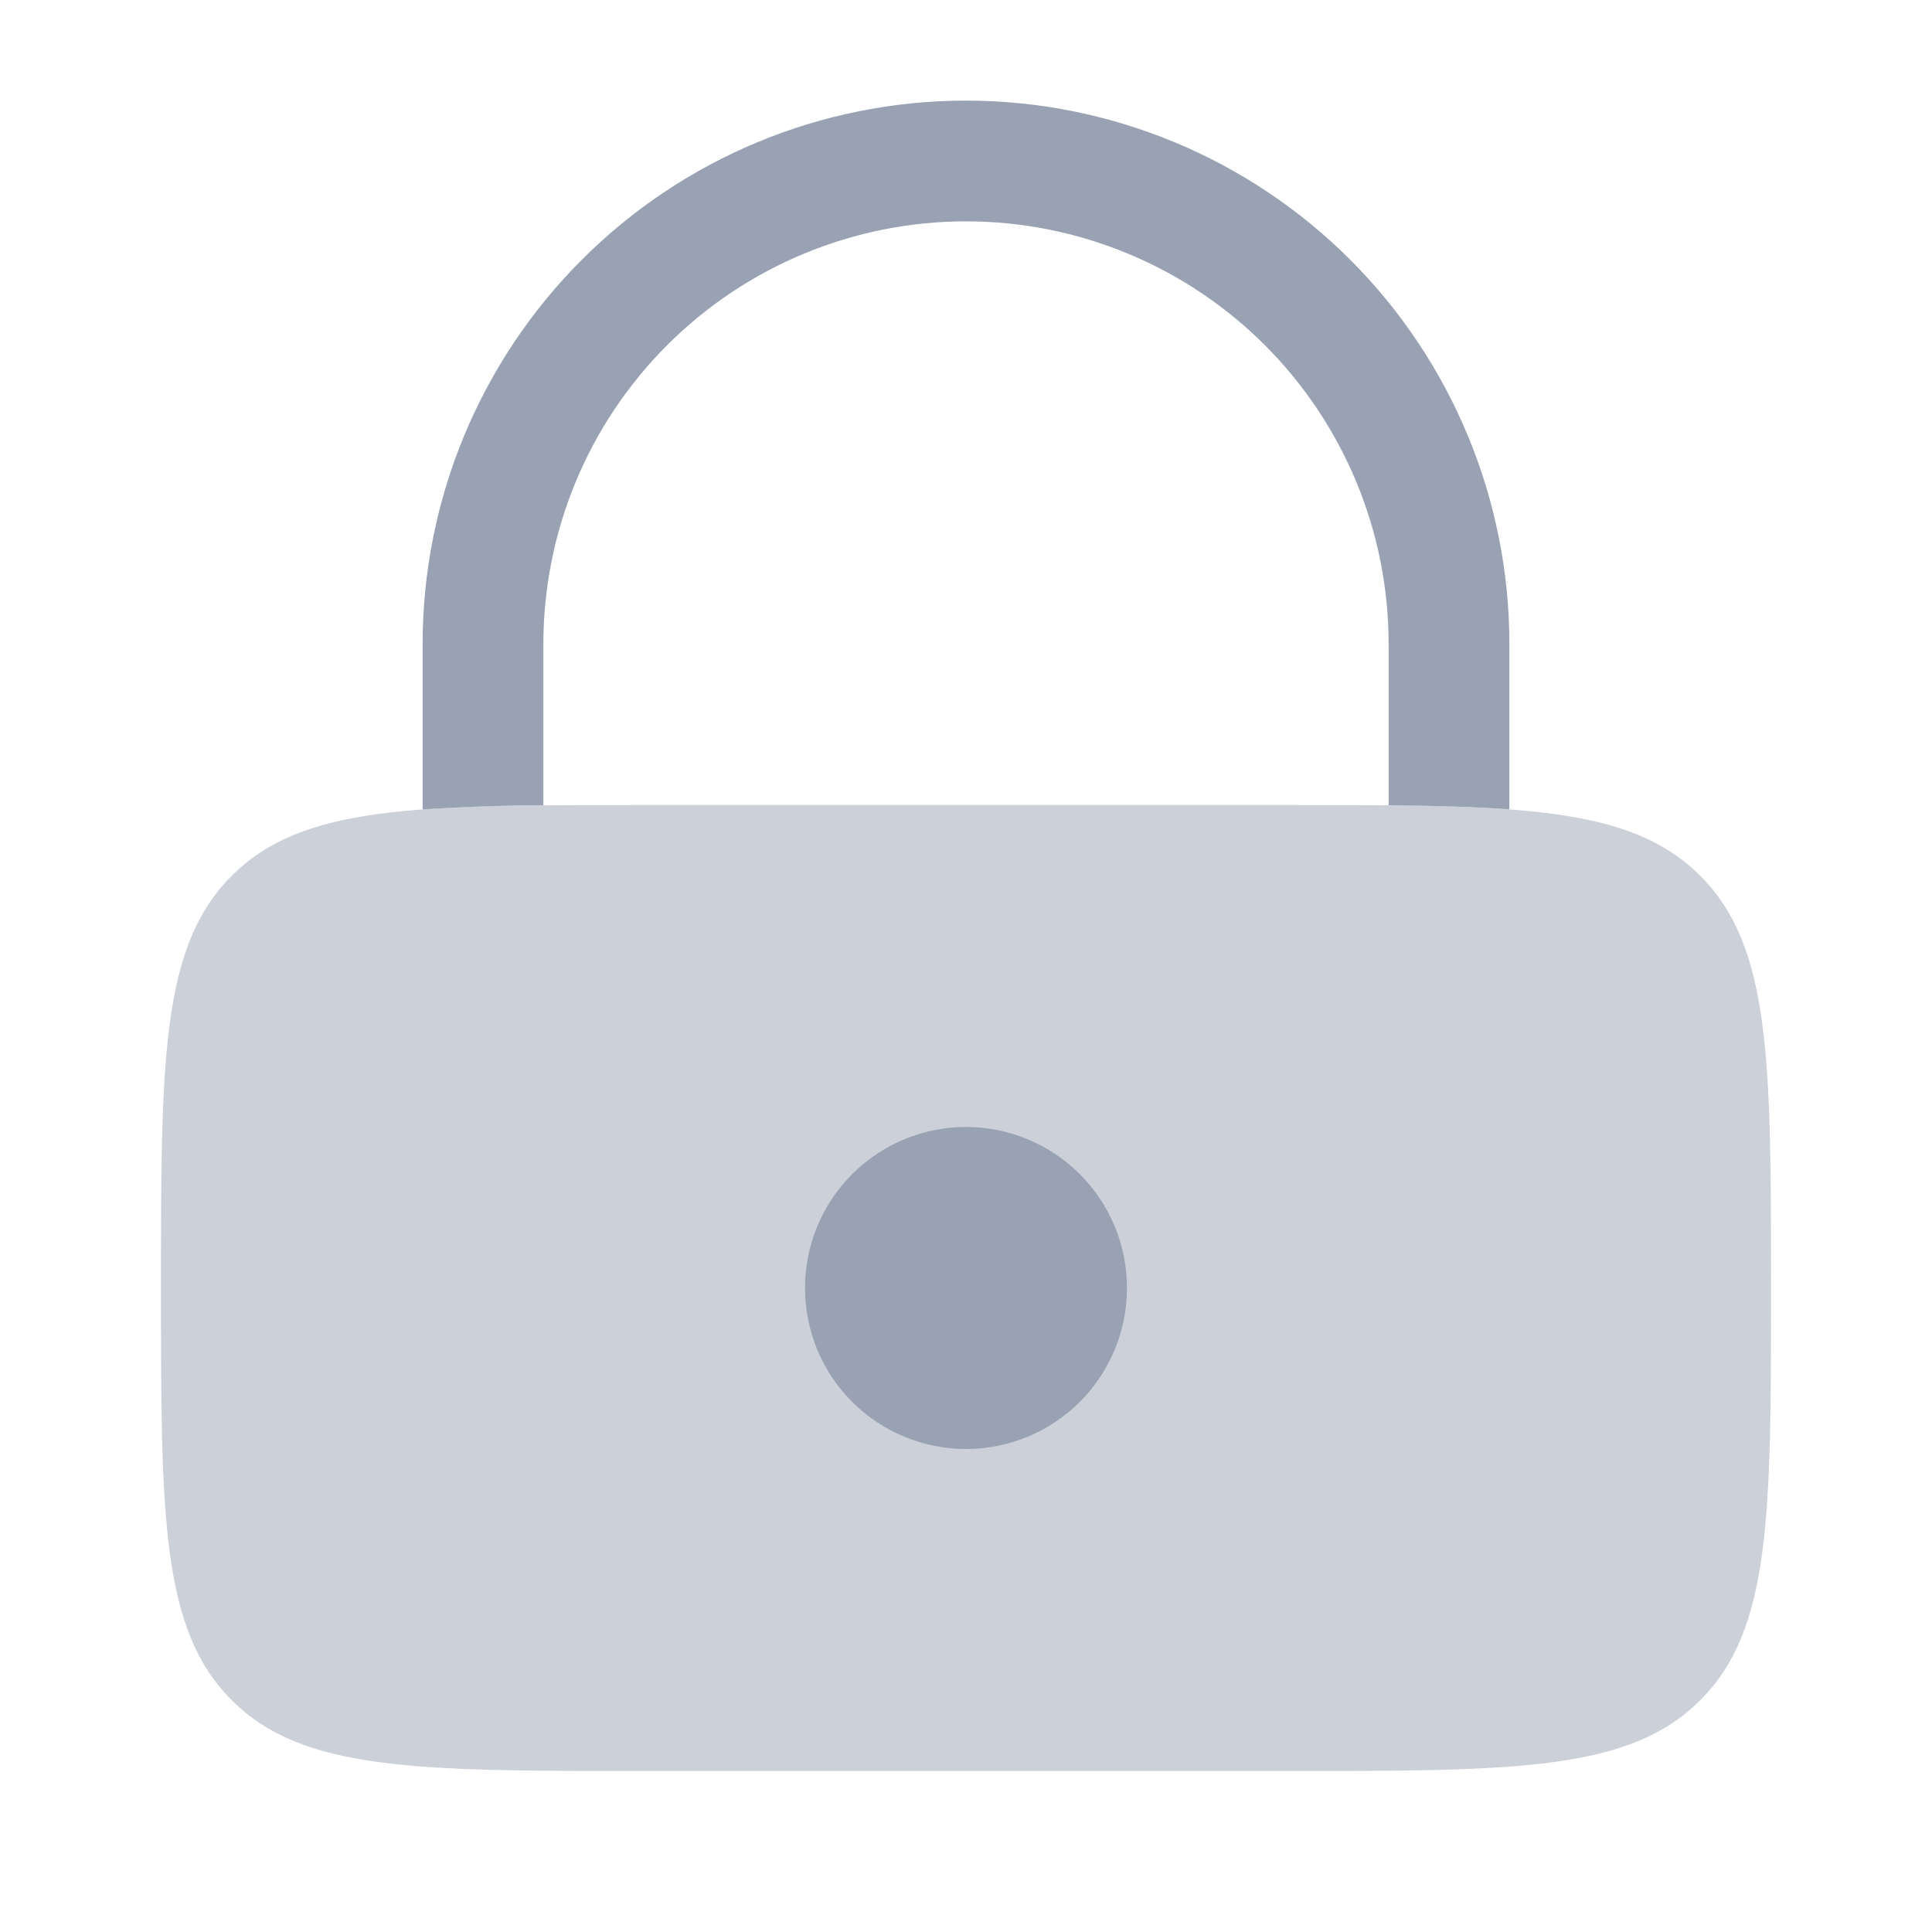
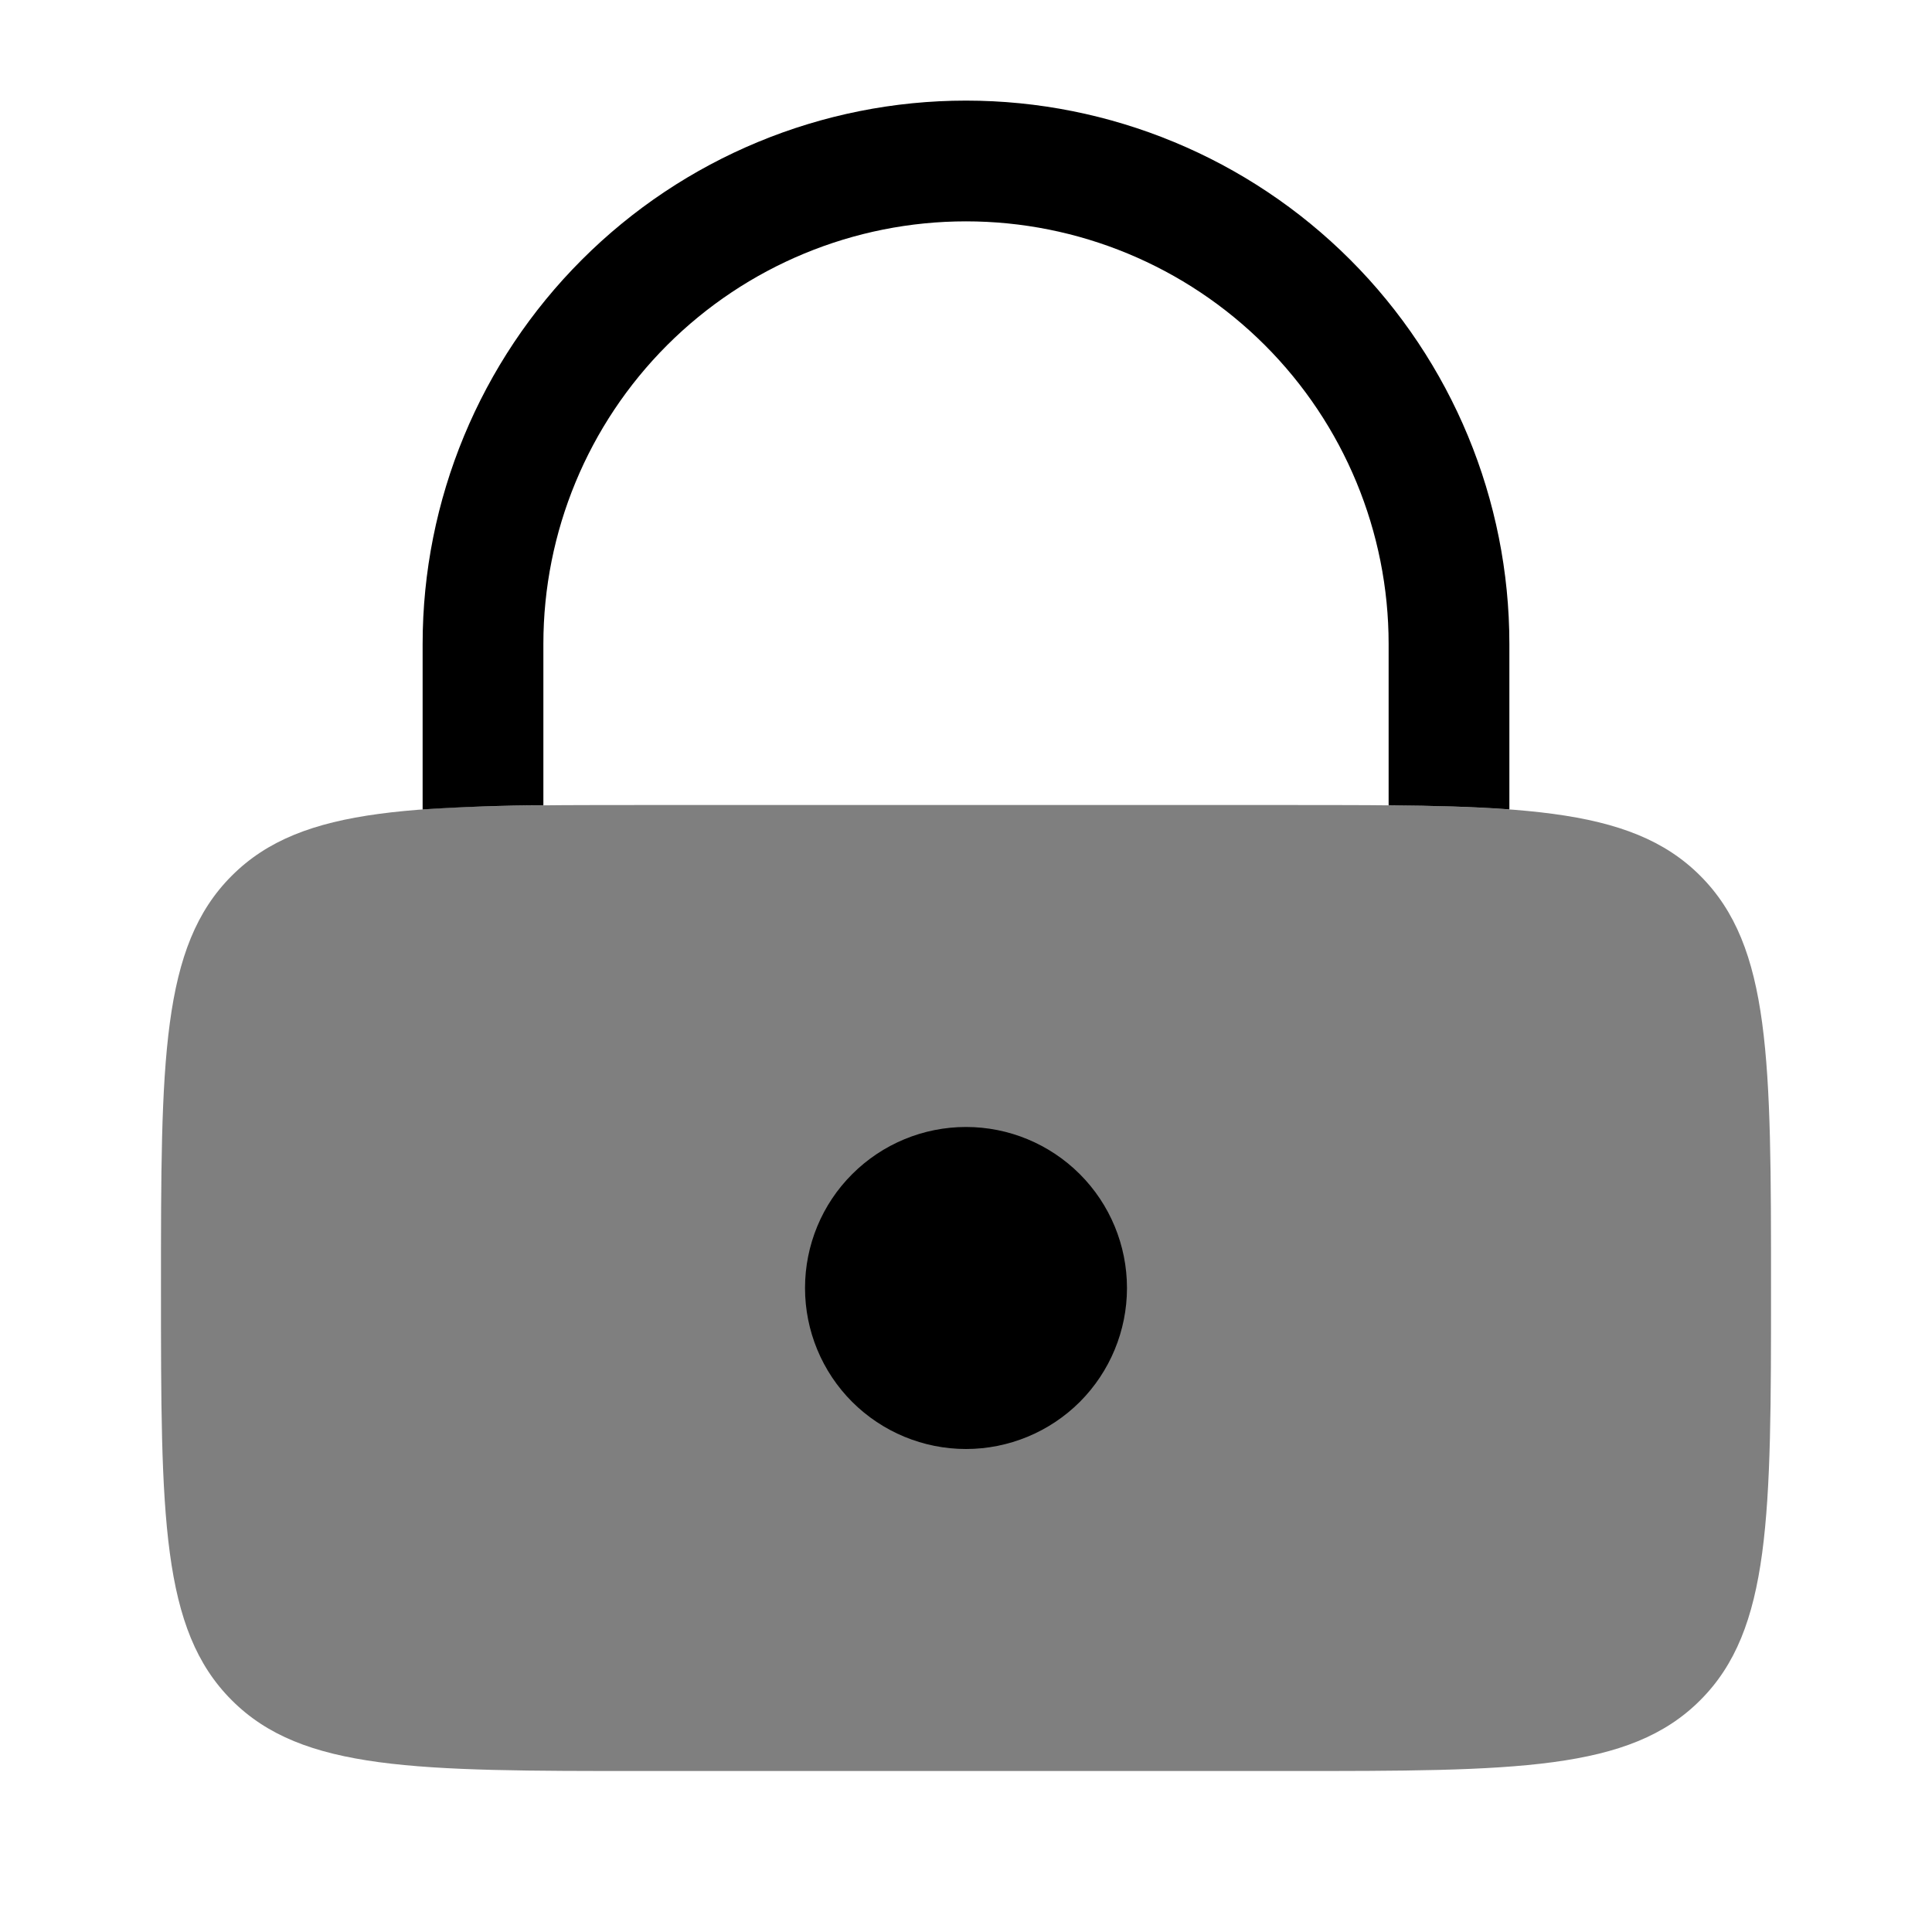
- <svg xmlns="http://www.w3.org/2000/svg" viewBox="0 0 28 28" fill="none">
-   <path opacity="0.5" d="M2.333 18.667C2.333 15.367 2.333 13.717 3.359 12.692C4.383 11.667 6.034 11.667 9.334 11.667H18.667C21.966 11.667 23.617 11.667 24.641 12.692C25.667 13.717 25.667 15.367 25.667 18.667C25.667 21.966 25.667 23.617 24.641 24.641C23.617 25.667 21.966 25.667 18.667 25.667H9.334C6.034 25.667 4.383 25.667 3.359 24.641C2.333 23.617 2.333 21.966 2.333 18.667Z" fill="#98A2B3" />
-   <path d="M14 21C14.619 21 15.212 20.754 15.65 20.317C16.087 19.879 16.333 19.285 16.333 18.667C16.333 18.048 16.087 17.454 15.65 17.017C15.212 16.579 14.619 16.333 14 16.333C13.381 16.333 12.788 16.579 12.35 17.017C11.912 17.454 11.667 18.048 11.667 18.667C11.667 19.285 11.912 19.879 12.35 20.317C12.788 20.754 13.381 21 14 21ZM7.875 9.333C7.875 7.709 8.52 6.151 9.669 5.002C10.818 3.854 12.376 3.208 14 3.208C15.624 3.208 17.182 3.854 18.331 5.002C19.48 6.151 20.125 7.709 20.125 9.333V11.671C20.787 11.677 21.366 11.692 21.875 11.73V9.333C21.875 7.245 21.045 5.242 19.569 3.765C18.092 2.288 16.089 1.458 14 1.458C11.911 1.458 9.908 2.288 8.432 3.765C6.955 5.242 6.125 7.245 6.125 9.333V11.731C6.708 11.693 7.291 11.673 7.875 11.671V9.333Z" fill="#98A2B3" />
+ <svg xmlns="http://www.w3.org/2000/svg" viewBox="0 0 28 28" fill="">
+   <path opacity="0.5" d="M2.333 18.667C2.333 15.367 2.333 13.717 3.359 12.692C4.383 11.667 6.034 11.667 9.334 11.667H18.667C21.966 11.667 23.617 11.667 24.641 12.692C25.667 13.717 25.667 15.367 25.667 18.667C25.667 21.966 25.667 23.617 24.641 24.641C23.617 25.667 21.966 25.667 18.667 25.667H9.334C6.034 25.667 4.383 25.667 3.359 24.641C2.333 23.617 2.333 21.966 2.333 18.667Z" fill="" />
+   <path d="M14 21C14.619 21 15.212 20.754 15.65 20.317C16.087 19.879 16.333 19.285 16.333 18.667C16.333 18.048 16.087 17.454 15.65 17.017C15.212 16.579 14.619 16.333 14 16.333C13.381 16.333 12.788 16.579 12.35 17.017C11.912 17.454 11.667 18.048 11.667 18.667C11.667 19.285 11.912 19.879 12.35 20.317C12.788 20.754 13.381 21 14 21ZM7.875 9.333C7.875 7.709 8.52 6.151 9.669 5.002C10.818 3.854 12.376 3.208 14 3.208C15.624 3.208 17.182 3.854 18.331 5.002C19.48 6.151 20.125 7.709 20.125 9.333V11.671C20.787 11.677 21.366 11.692 21.875 11.73V9.333C21.875 7.245 21.045 5.242 19.569 3.765C18.092 2.288 16.089 1.458 14 1.458C11.911 1.458 9.908 2.288 8.432 3.765C6.955 5.242 6.125 7.245 6.125 9.333V11.731C6.708 11.693 7.291 11.673 7.875 11.671V9.333Z" fill="" />
</svg>
